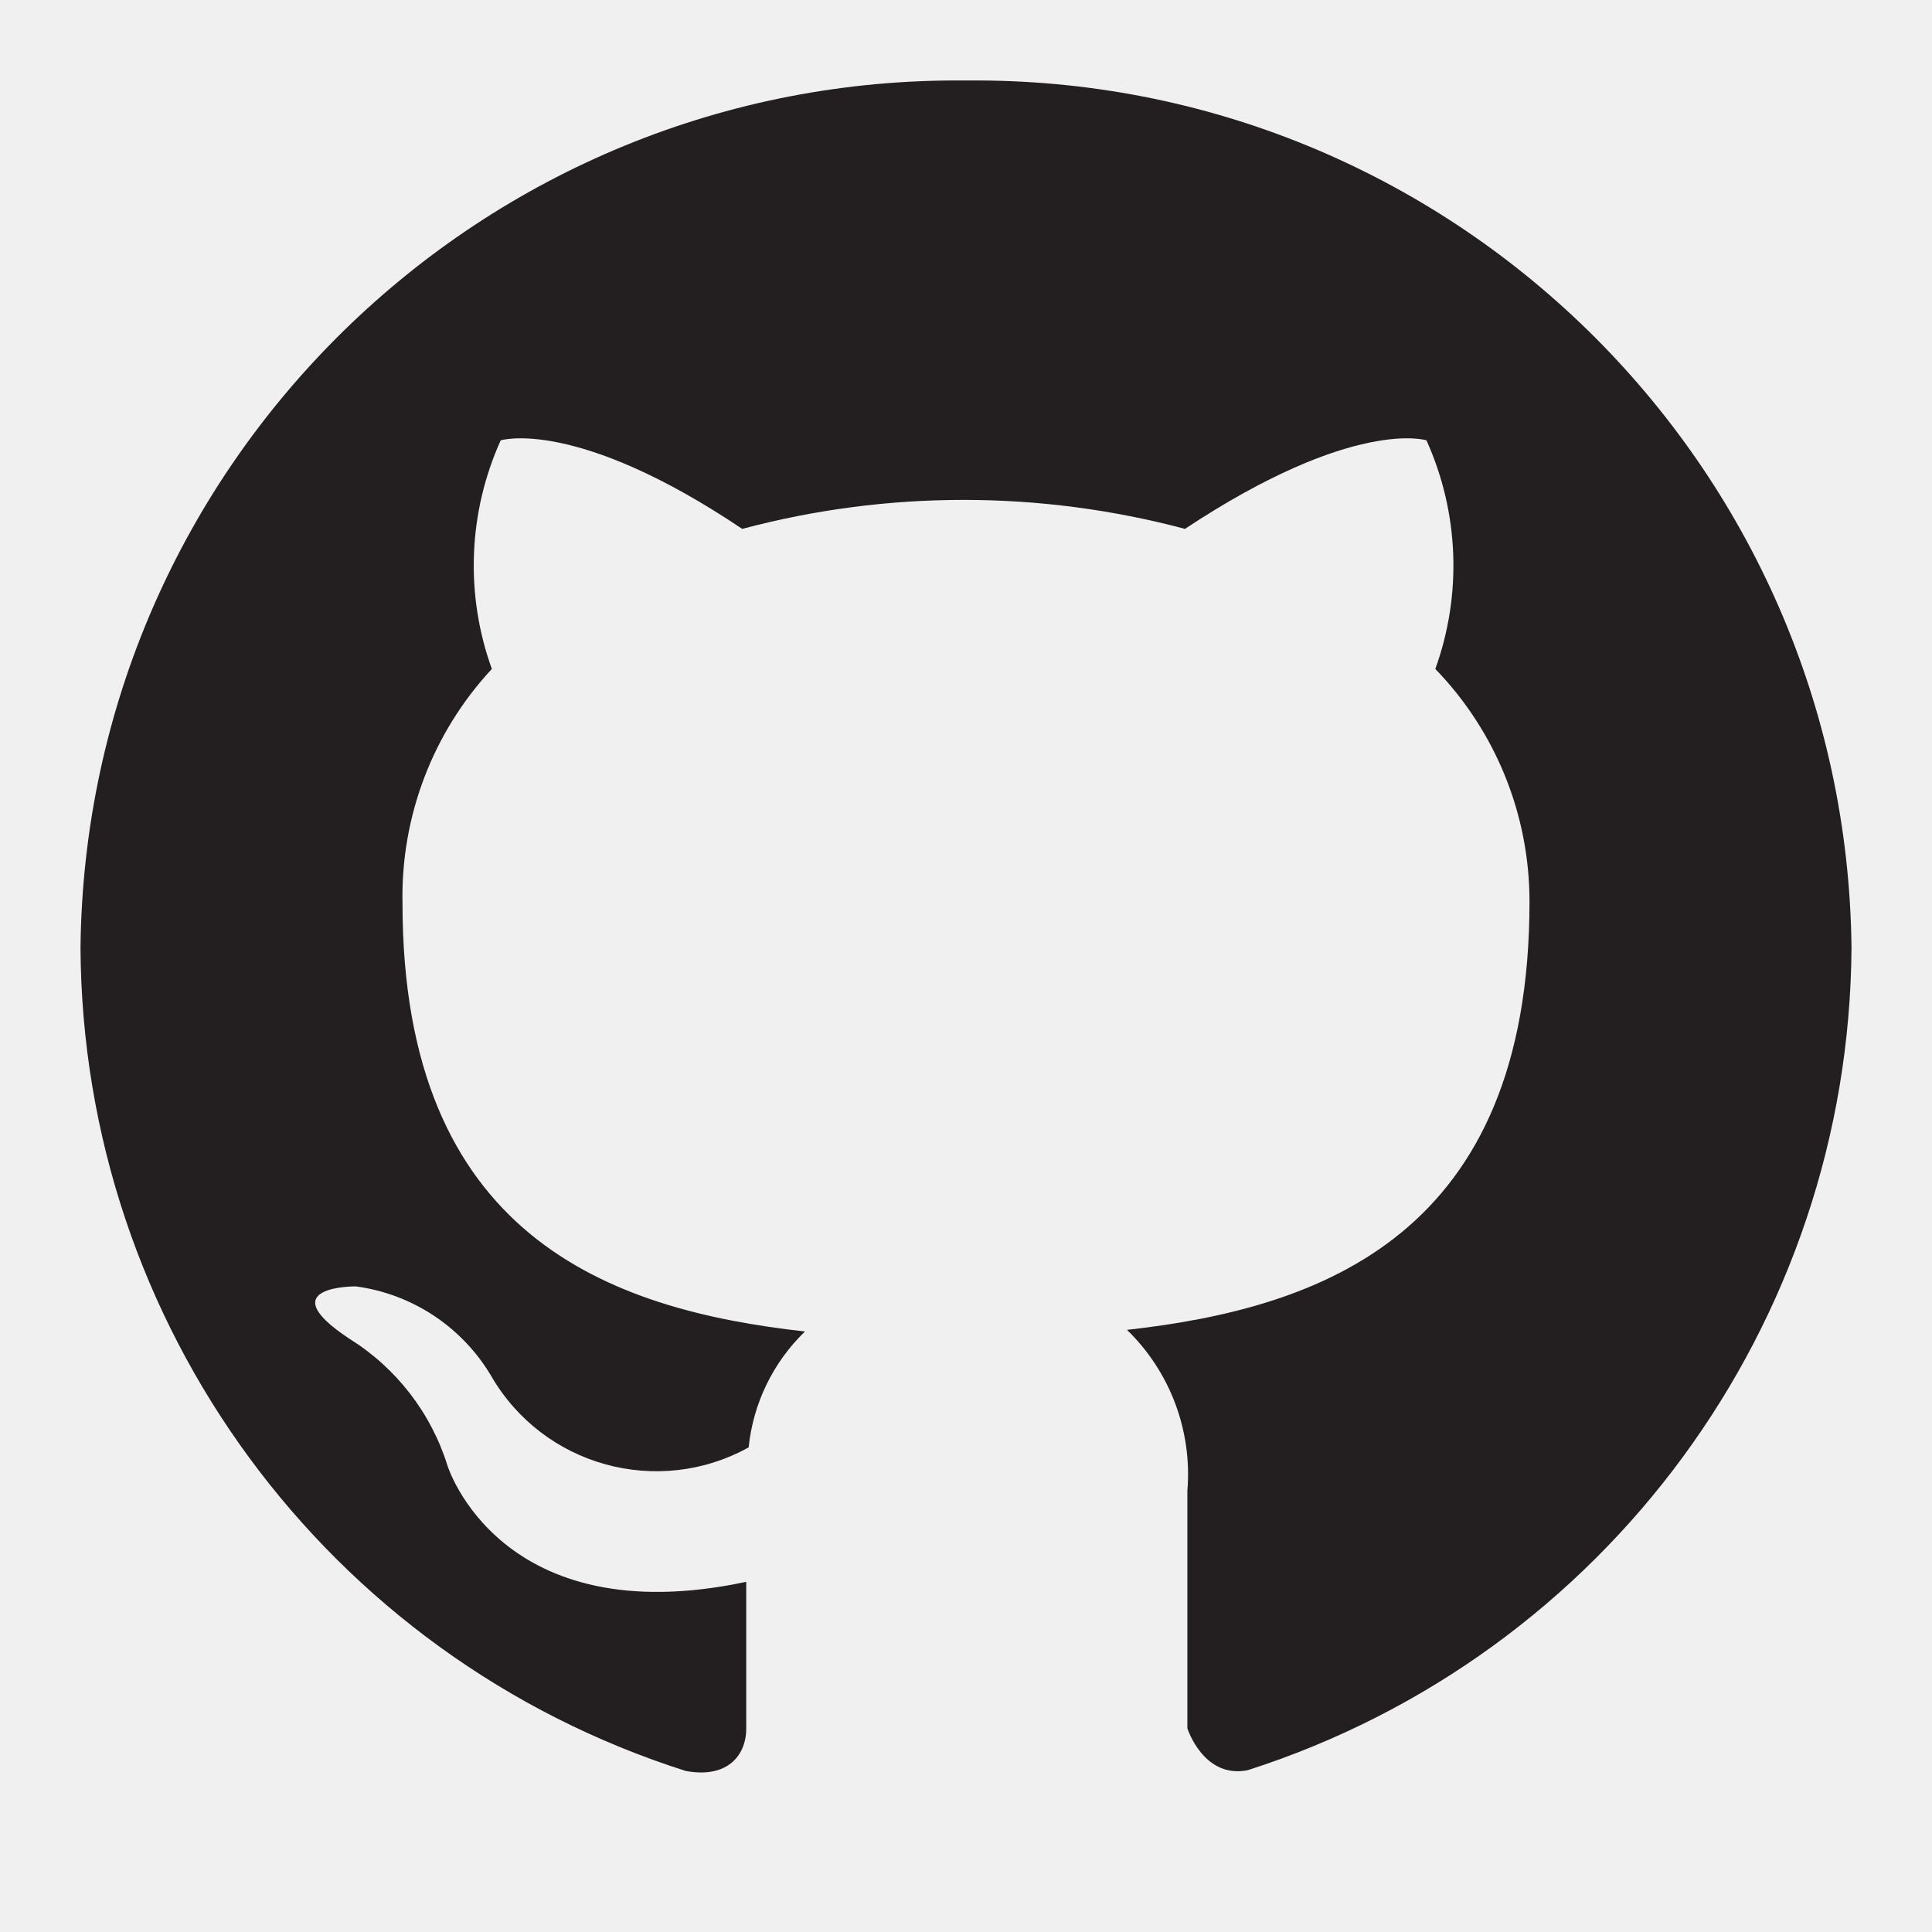
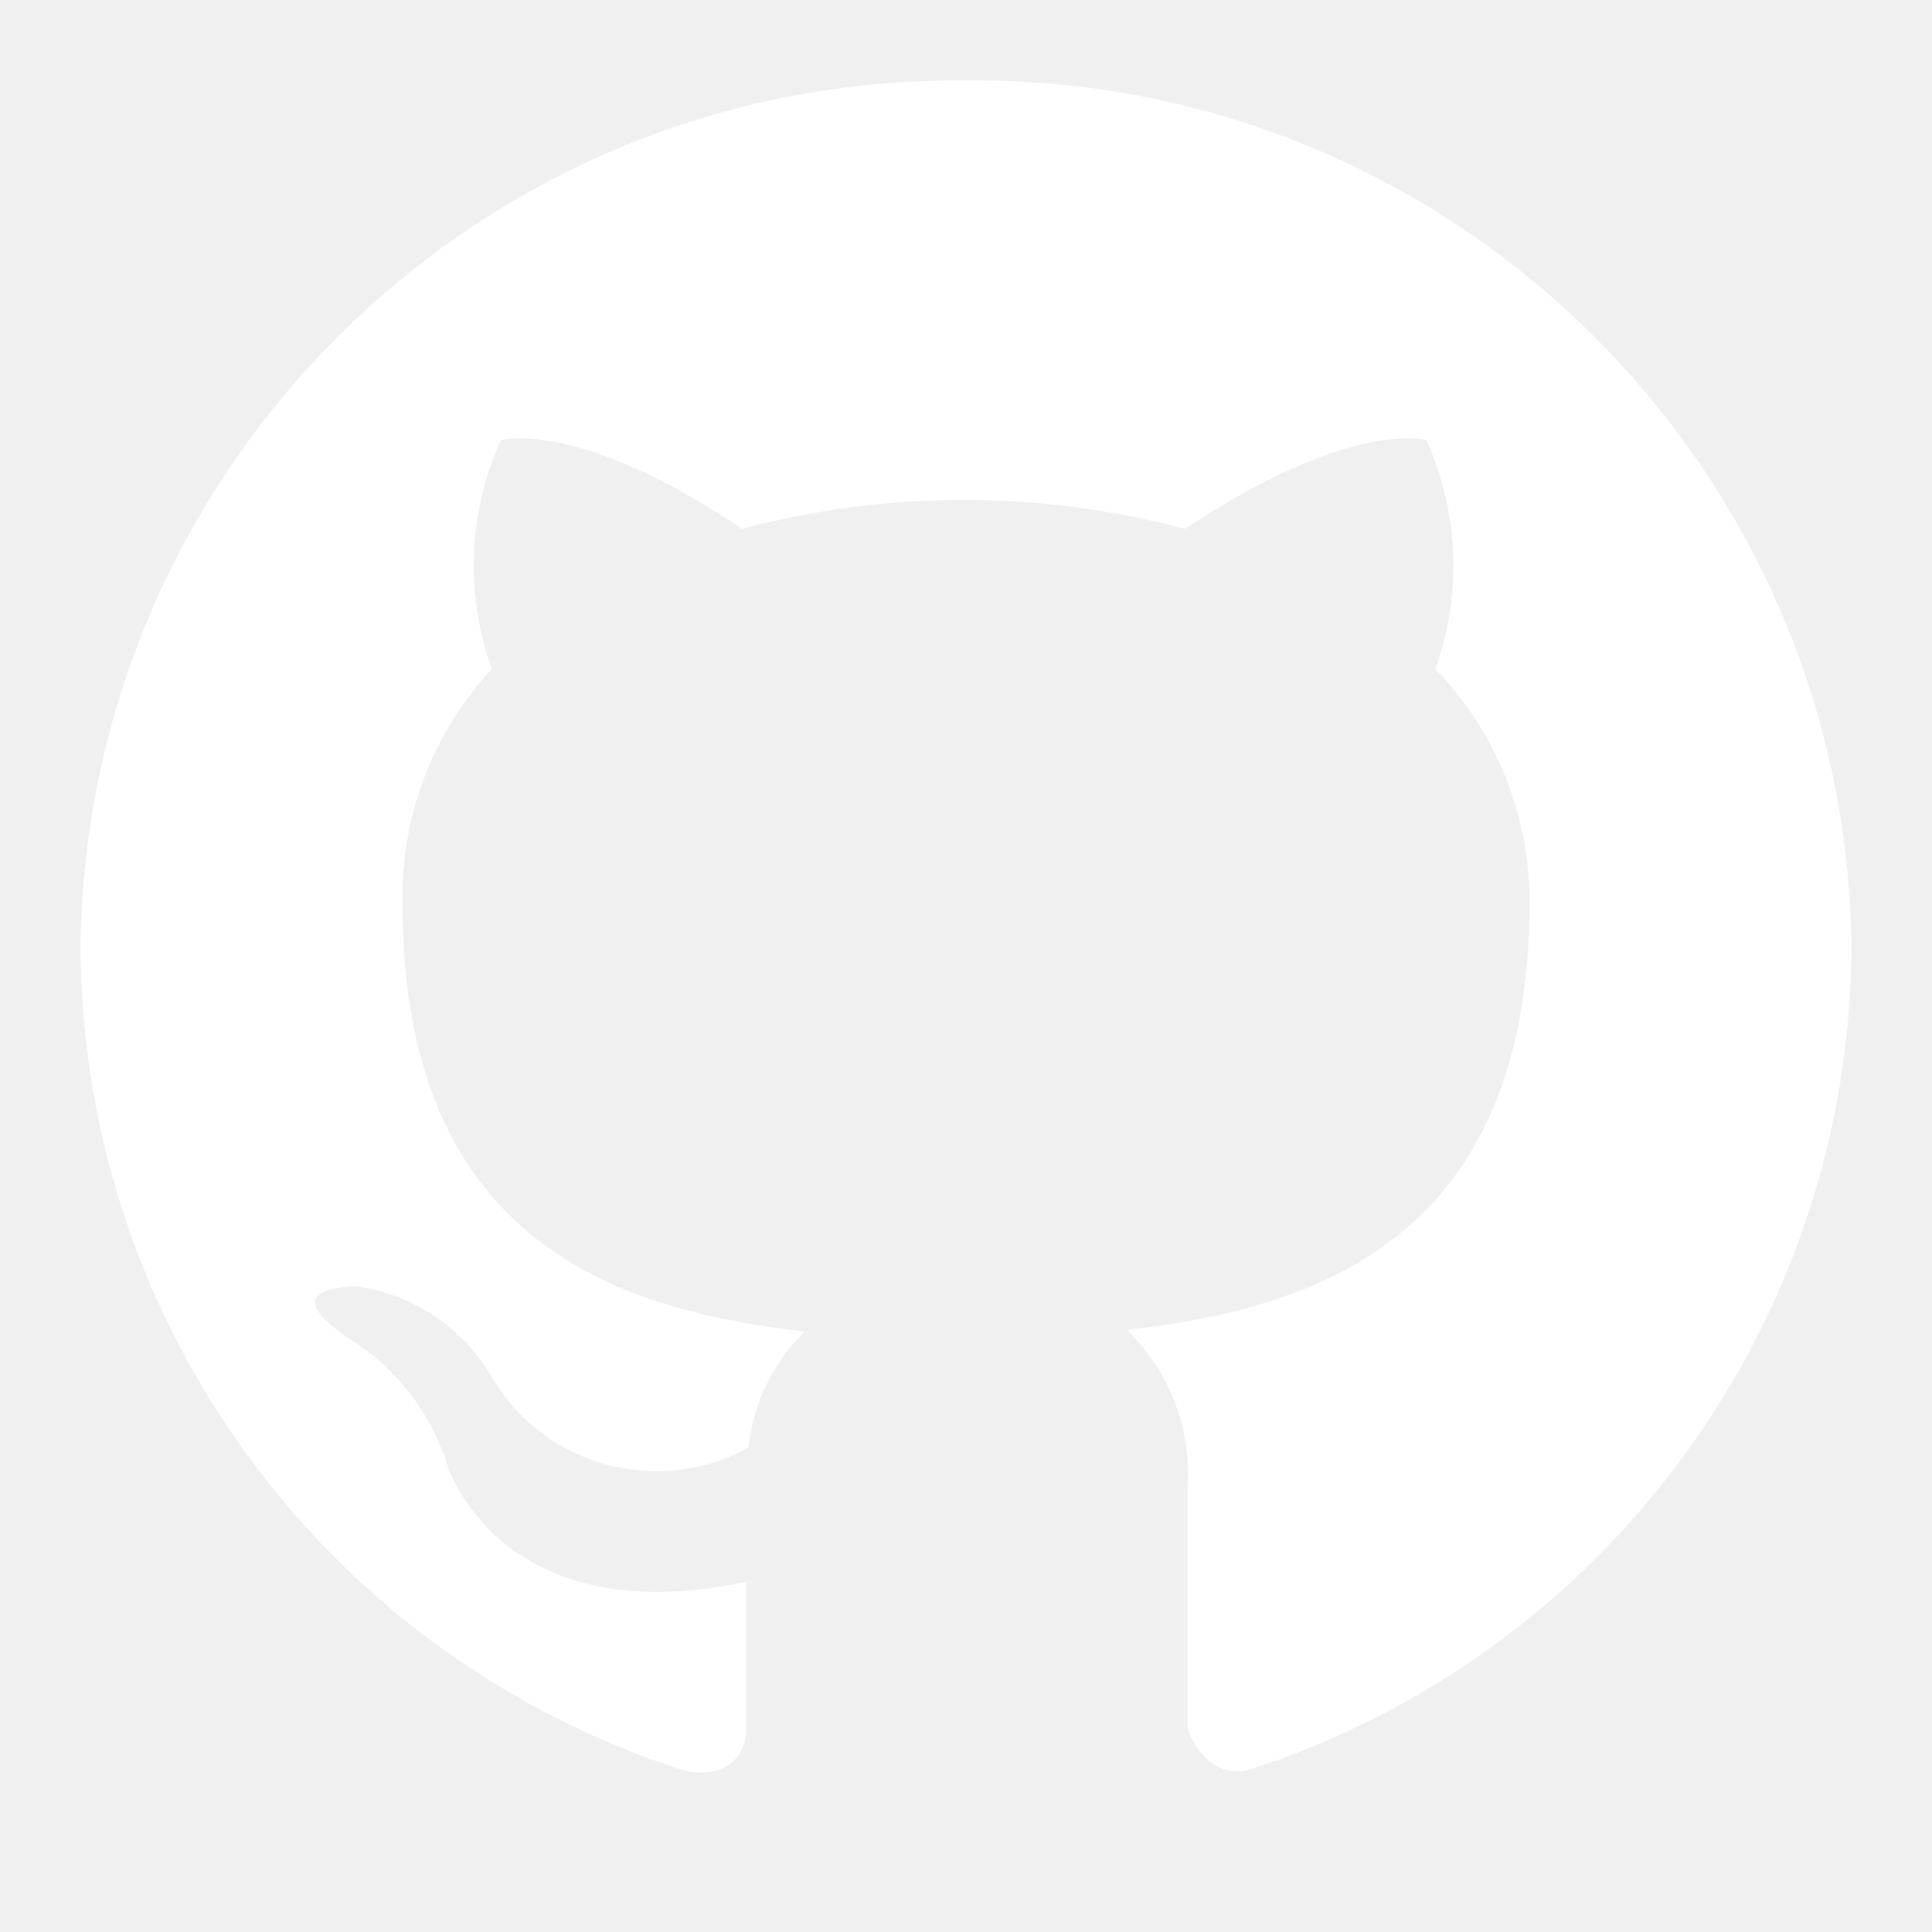
<svg xmlns="http://www.w3.org/2000/svg" viewBox="0 0 24 24">
  <path d="m0 0h24v24h-24z" fill="#fff" opacity="0" transform="matrix(-1 0 0 -1 24 24)" />
-   <path d="m12 1a10.89 10.89 0 0 0 -11 10.77 10.79 10.79 0 0 0 7.52 10.23c.55.1.75-.23.75-.52s0-.93 0-1.83c-3.06.65-3.71-1.44-3.71-1.44a2.86 2.86 0 0 0 -1.22-1.58c-1-.66.08-.65.08-.65a2.31 2.31 0 0 1 1.68 1.11 2.37 2.37 0 0 0 3.2.89 2.33 2.33 0 0 1 .7-1.44c-2.44-.27-5-1.19-5-5.32a4.15 4.15 0 0 1 1.11-2.91 3.78 3.78 0 0 1 .11-2.84s.93-.29 3 1.1a10.68 10.68 0 0 1 5.5 0c2.1-1.39 3-1.1 3-1.1a3.78 3.78 0 0 1 .11 2.84 4.15 4.15 0 0 1 1.17 2.89c0 4.14-2.58 5.05-5 5.32a2.5 2.5 0 0 1 .75 2v2.95s.2.63.75.52a10.8 10.8 0 0 0 7.5-10.22 10.89 10.89 0 0 0 -11-10.77" fill="#231f20" />
+   <path d="m12 1a10.89 10.89 0 0 0 -11 10.77 10.79 10.79 0 0 0 7.52 10.23c.55.1.75-.23.75-.52s0-.93 0-1.83c-3.06.65-3.71-1.44-3.71-1.44a2.86 2.86 0 0 0 -1.22-1.58c-1-.66.08-.65.08-.65a2.31 2.31 0 0 1 1.68 1.11 2.37 2.37 0 0 0 3.2.89 2.33 2.33 0 0 1 .7-1.44c-2.44-.27-5-1.19-5-5.32a4.15 4.15 0 0 1 1.11-2.91 3.78 3.78 0 0 1 .11-2.84s.93-.29 3 1.1a10.68 10.68 0 0 1 5.5 0c2.1-1.39 3-1.1 3-1.1a3.78 3.78 0 0 1 .11 2.84 4.15 4.15 0 0 1 1.17 2.89c0 4.14-2.58 5.05-5 5.32a2.5 2.5 0 0 1 .75 2v2.95s.2.63.75.52a10.8 10.8 0 0 0 7.5-10.22 10.89 10.89 0 0 0 -11-10.77" fill="#ffffff" />
</svg>
